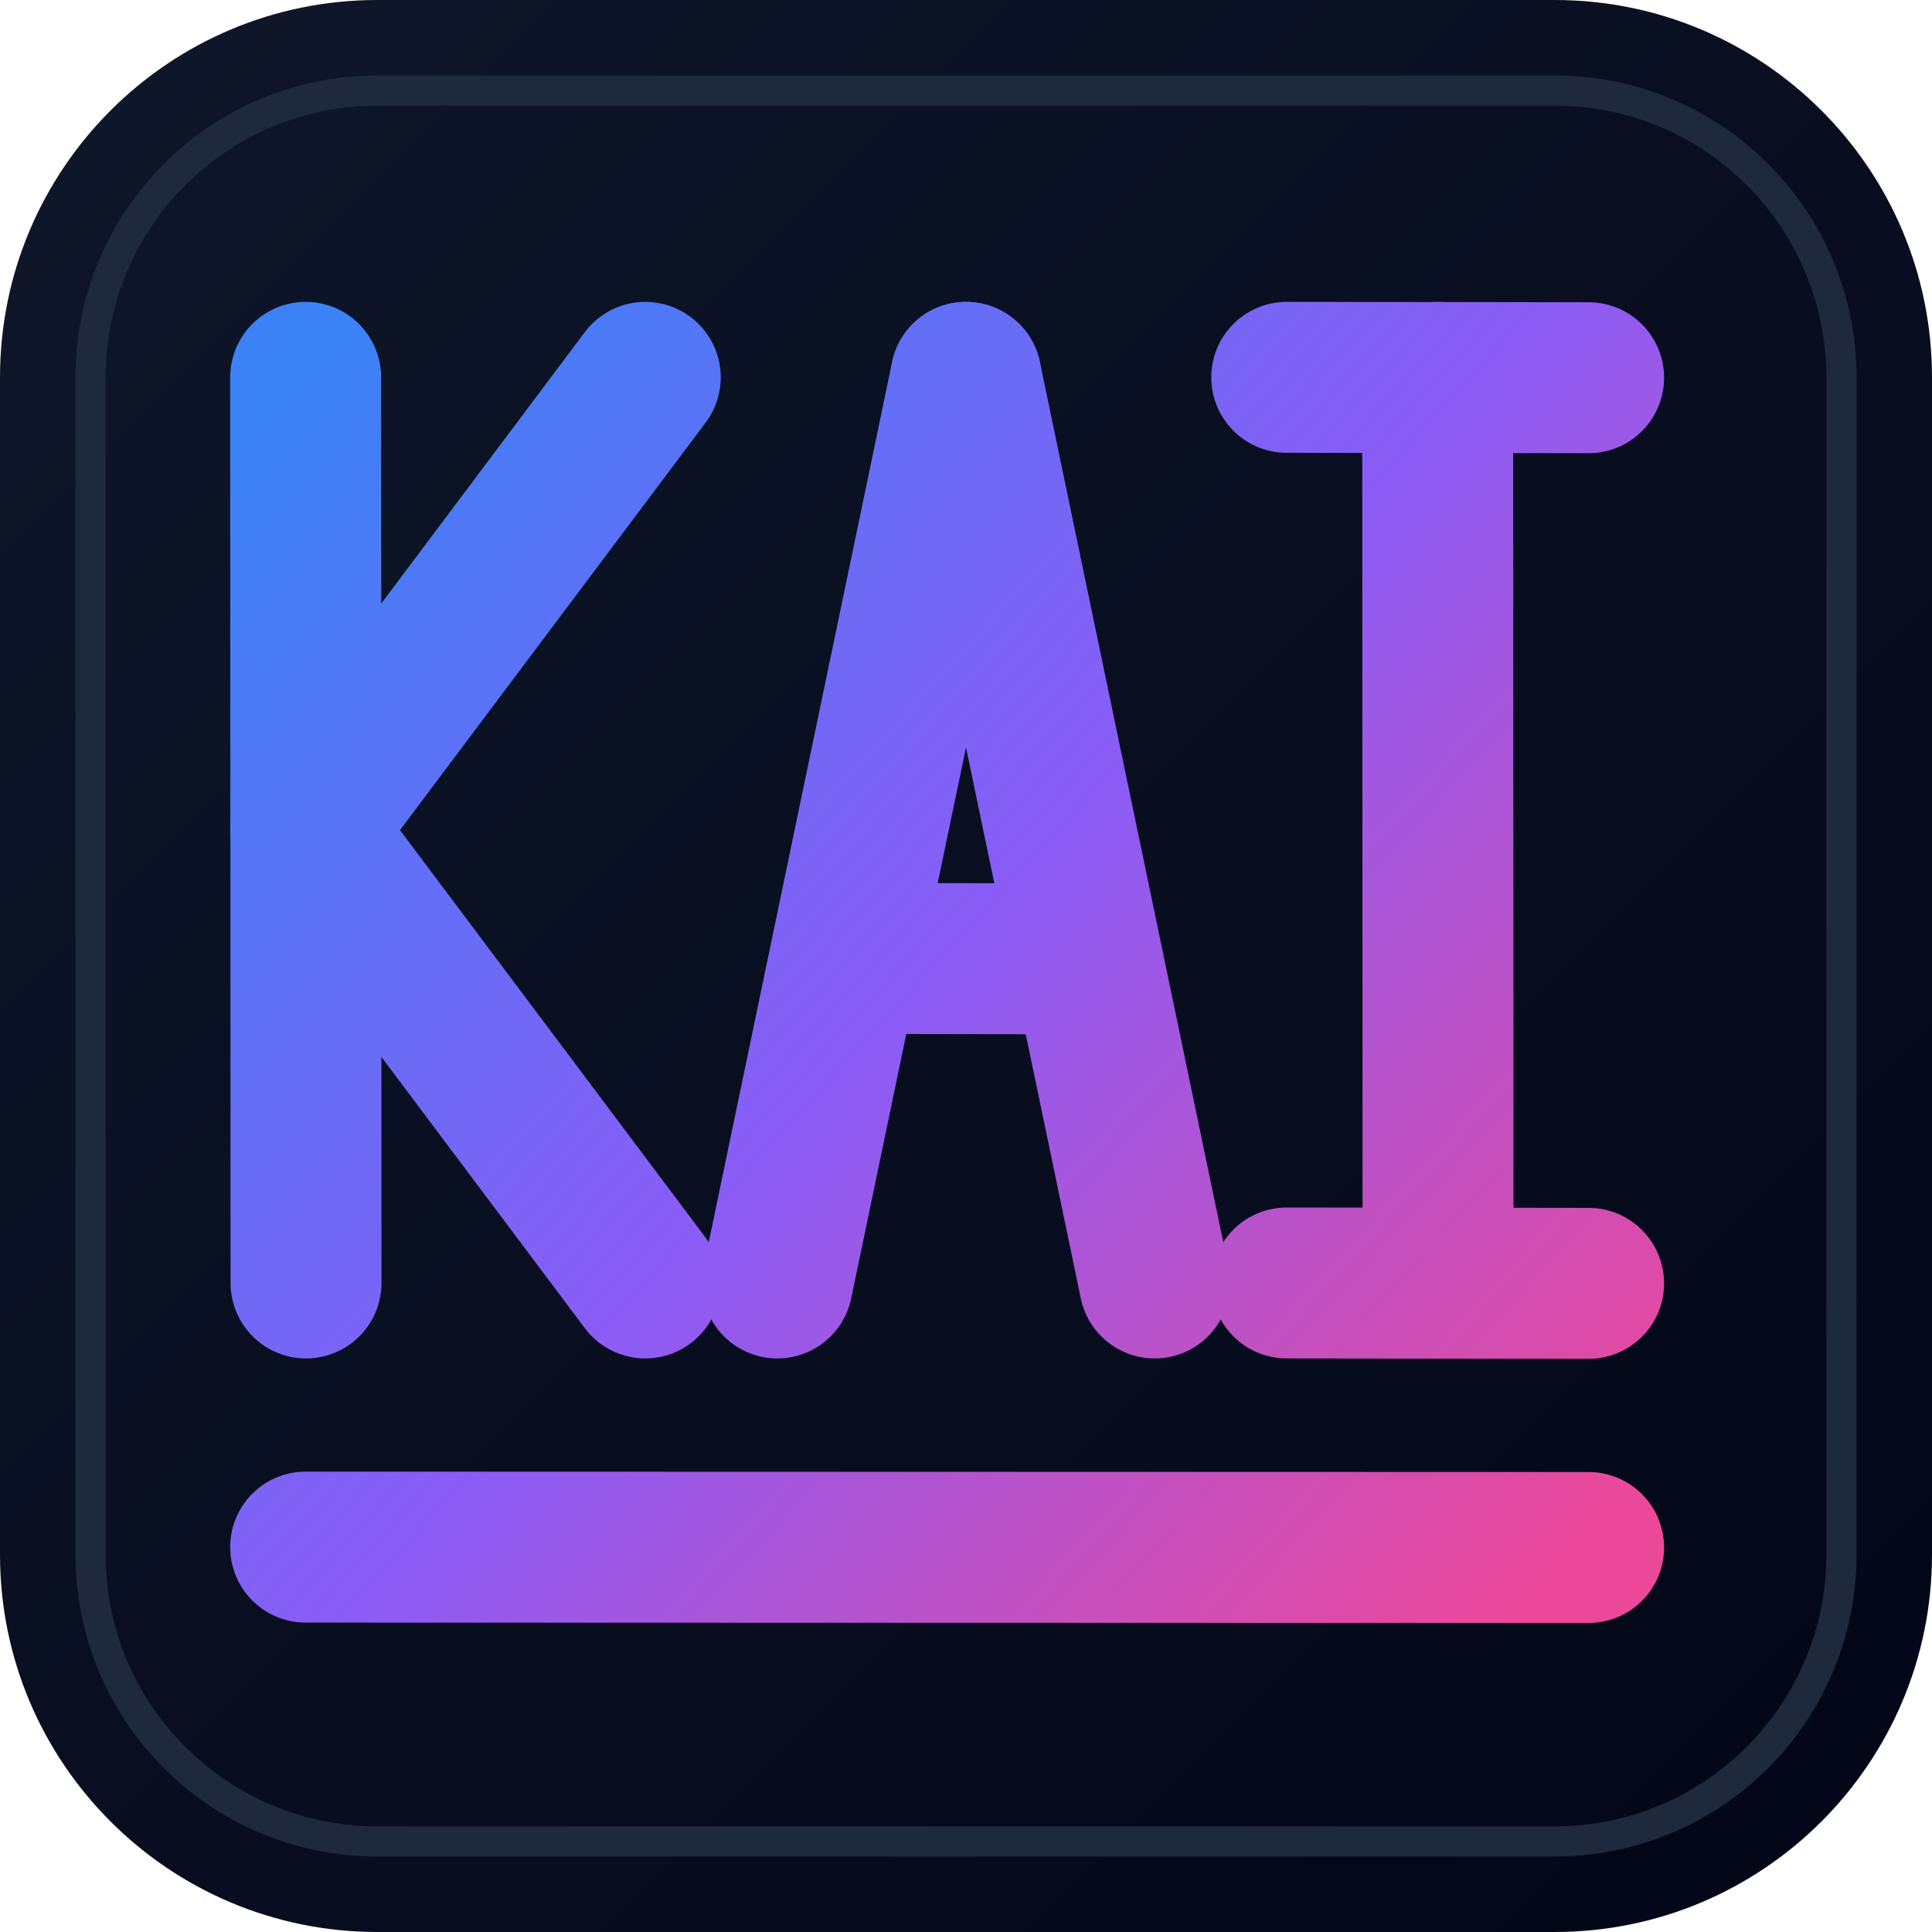
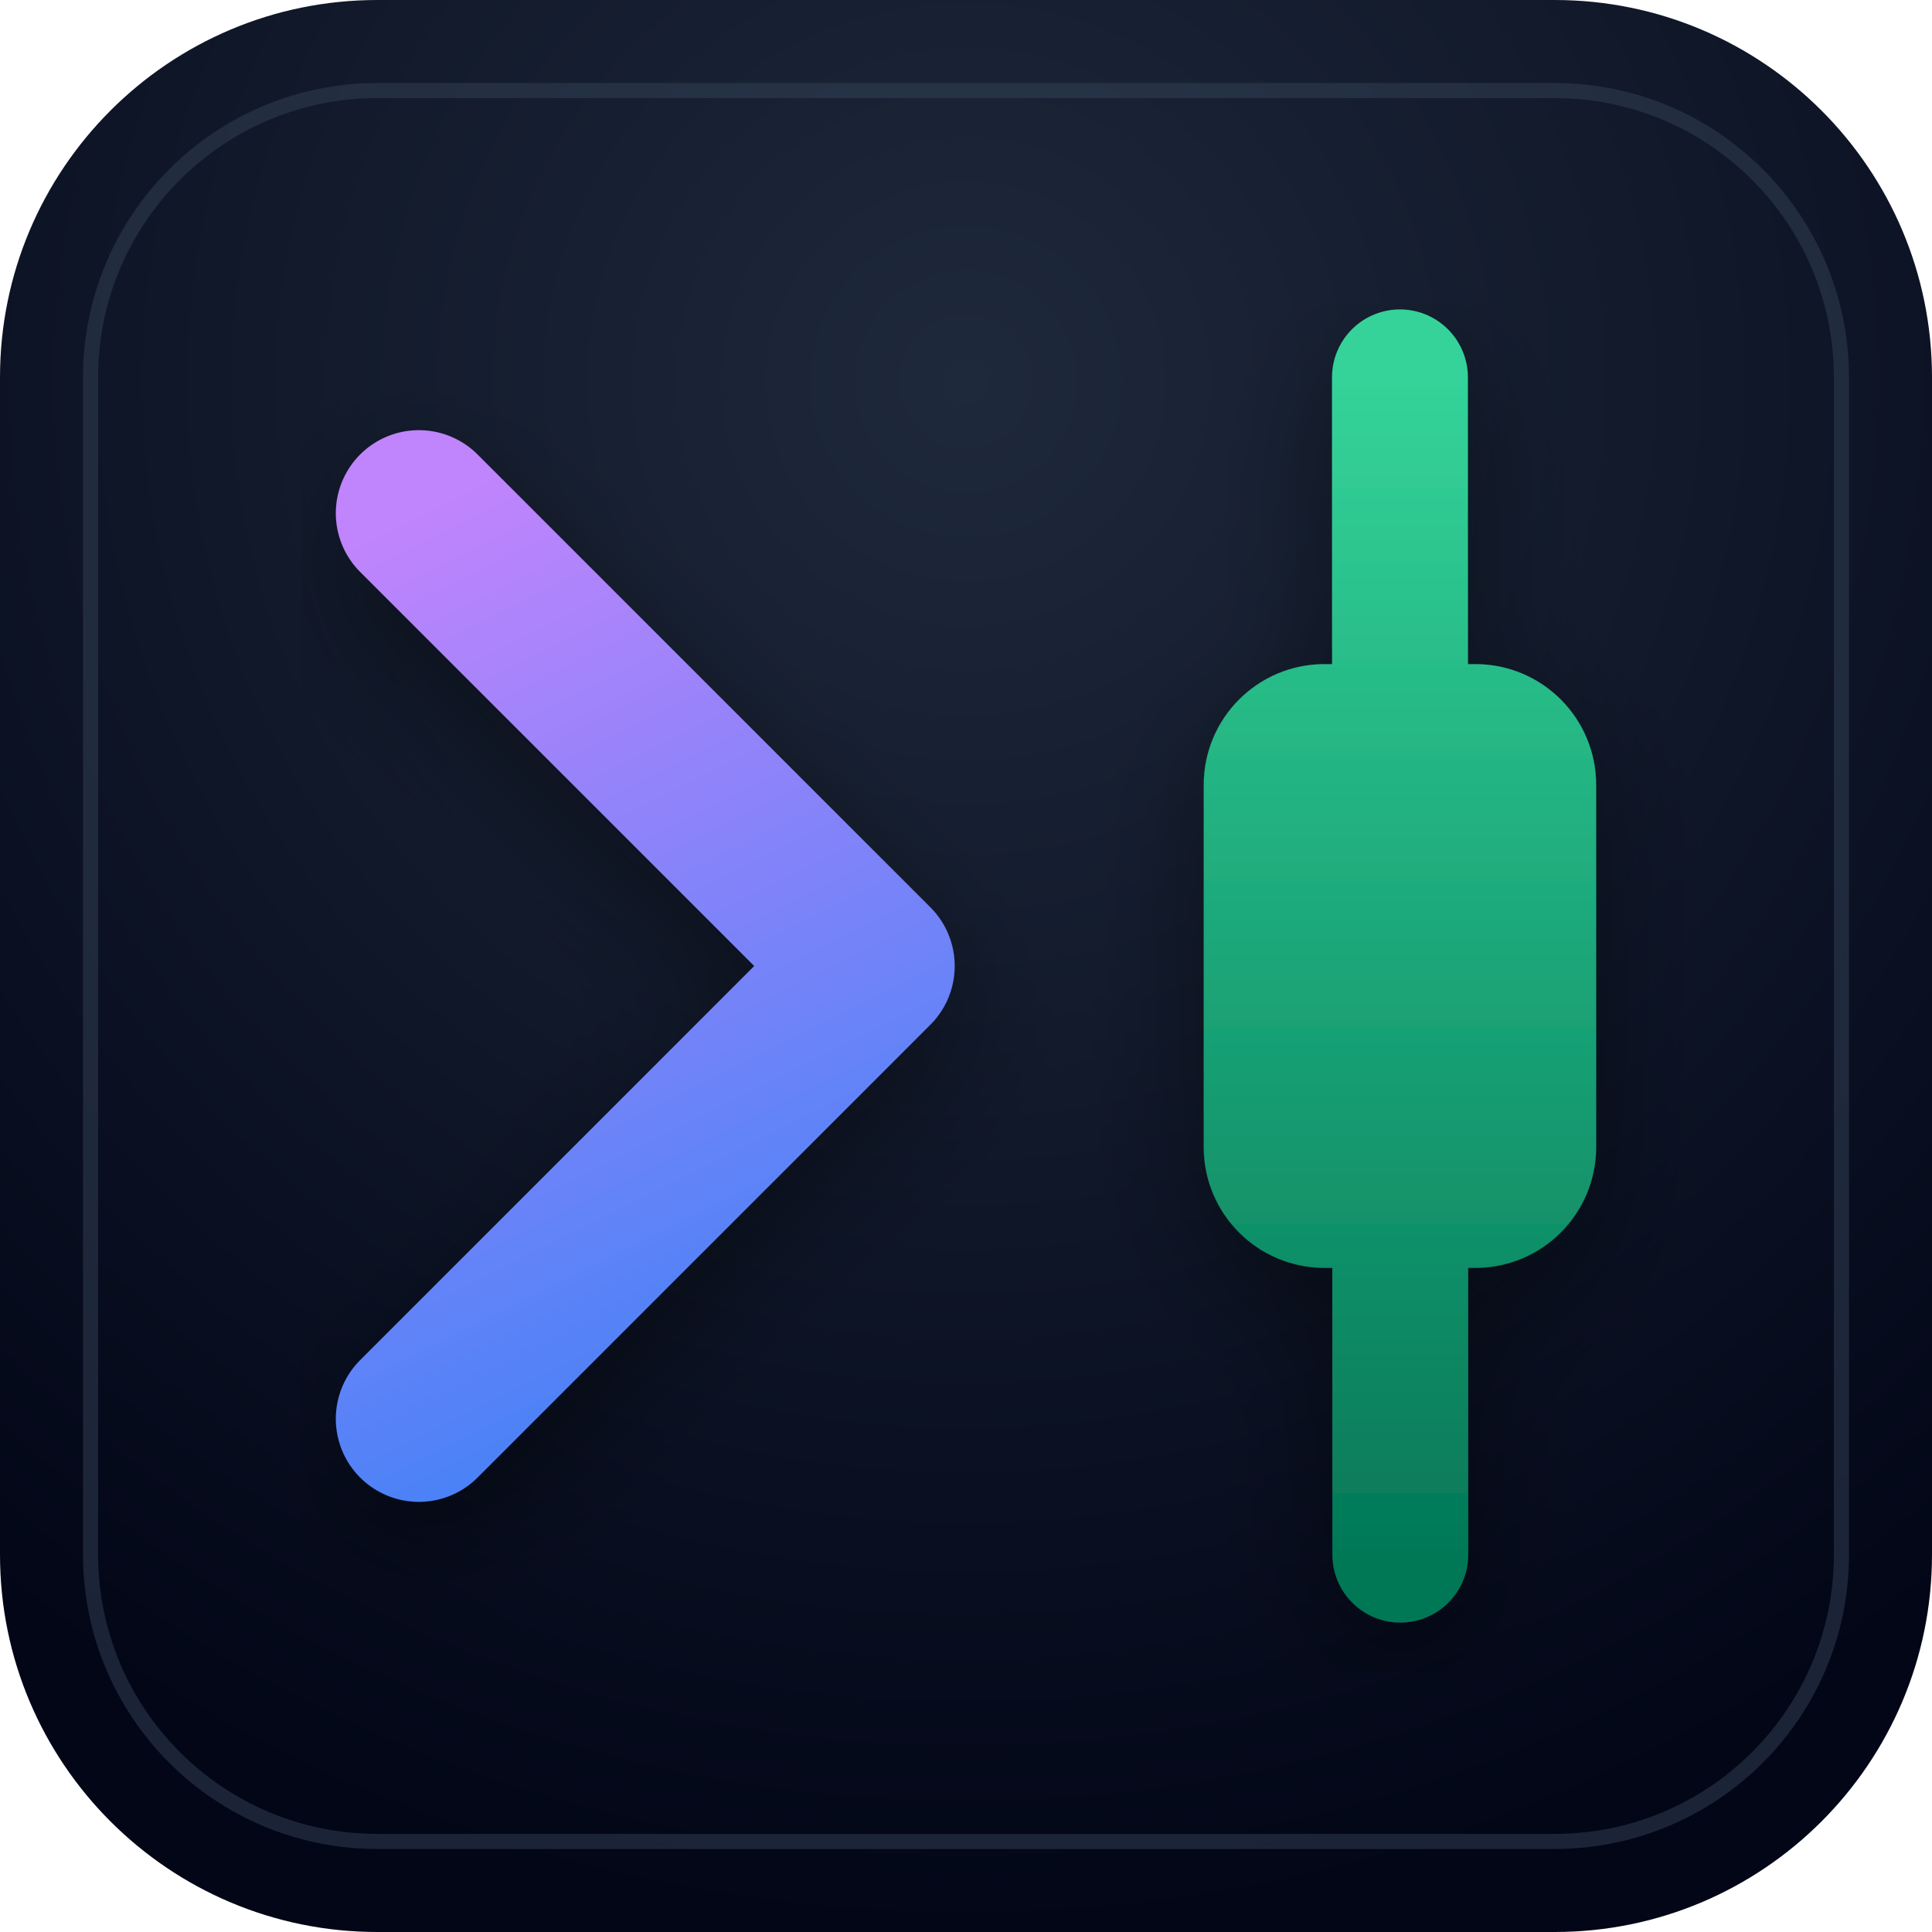
<svg xmlns="http://www.w3.org/2000/svg" viewBox="0 0 512 512">
  <defs>
-     <linearGradient id="bgGrad" x1="0%" y1="0%" x2="100%" y2="100%">
-       <stop offset="0%" stop-color="#0f172a" />
+     <radialGradient id="bgGrad" cx="50%" cy="20%" r="80%" fx="50%" fy="20%">
+       <stop offset="0%" stop-color="#1e293b" />
      <stop offset="100%" stop-color="#020617" />
+     </radialGradient>
+     <linearGradient id="promptGrad" x1="111" y1="136" x2="231" y2="376" gradientUnits="userSpaceOnUse">
+       <stop offset="0%" stop-color="#c084fc" />
+       <stop offset="100%" stop-color="#3b82f6" />
    </linearGradient>
-     <linearGradient id="textGrad" x1="81" y1="100" x2="421" y2="410" gradientUnits="userSpaceOnUse">
-       <stop offset="0%" stop-color="#3b82f6" />
-       <stop offset="50%" stop-color="#8b5cf6" />
-       <stop offset="100%" stop-color="#ec4899" />
+     <linearGradient id="candleGrad" x1="371" y1="100" x2="371" y2="412" gradientUnits="userSpaceOnUse">
+       <stop offset="0%" stop-color="#34d399" />
+       <stop offset="100%" stop-color="#047857" />
    </linearGradient>
+     <filter id="shadow" x="-10%" y="-10%" width="120%" height="120%">
+       <feDropShadow dx="0" dy="12" stdDeviation="16" flood-color="#000000" flood-opacity="0.4" />
+     </filter>
  </defs>
  <rect width="512" height="512" rx="100" fill="url(#bgGrad)" />
-   <rect x="24" y="24" width="464" height="464" rx="76" fill="none" stroke="#1e293b" stroke-width="8" />
-   <path d="M 81 100 L 81.1 340" fill="none" stroke="url(#textGrad)" stroke-width="40" stroke-linecap="round" stroke-linejoin="round" />
-   <path d="M 171 100 L 81 220 L 171 340" fill="none" stroke="url(#textGrad)" stroke-width="40" stroke-linecap="round" stroke-linejoin="round" />
-   <path d="M 256 100 L 206 340" fill="none" stroke="url(#textGrad)" stroke-width="40" stroke-linecap="round" stroke-linejoin="round" />
-   <path d="M 256 100 L 306 340" fill="none" stroke="url(#textGrad)" stroke-width="40" stroke-linecap="round" stroke-linejoin="round" />
-   <path d="M 224 254 L 288 254.1" fill="none" stroke="url(#textGrad)" stroke-width="40" stroke-linecap="round" stroke-linejoin="round" />
-   <path d="M 381 100 L 381.1 340" fill="none" stroke="url(#textGrad)" stroke-width="40" stroke-linecap="round" stroke-linejoin="round" />
-   <path d="M 341 100 L 421 100.1" fill="none" stroke="url(#textGrad)" stroke-width="40" stroke-linecap="round" stroke-linejoin="round" />
-   <path d="M 341 340 L 421 340.1" fill="none" stroke="url(#textGrad)" stroke-width="40" stroke-linecap="round" stroke-linejoin="round" />
-   <path d="M 81 410 L 421 410.1" fill="none" stroke="url(#textGrad)" stroke-width="40" stroke-linecap="round" stroke-linejoin="round" />
+   <rect x="24" y="24" width="464" height="464" rx="76" fill="none" stroke="#334155" stroke-width="4" opacity="0.5" />
+   <g filter="url(#shadow)">
+     <path d="M 111 136 L 231 256 L 111 376" fill="none" stroke="url(#promptGrad)" stroke-width="44" stroke-linecap="round" stroke-linejoin="round" />
+     <path d="M 371 100 L 371.1 412" fill="none" stroke="url(#candleGrad)" stroke-width="36" stroke-linecap="round" stroke-linejoin="round" />
+     <rect x="319" y="176" width="104" height="160" rx="32" fill="url(#candleGrad)" />
+   </g>
</svg>
